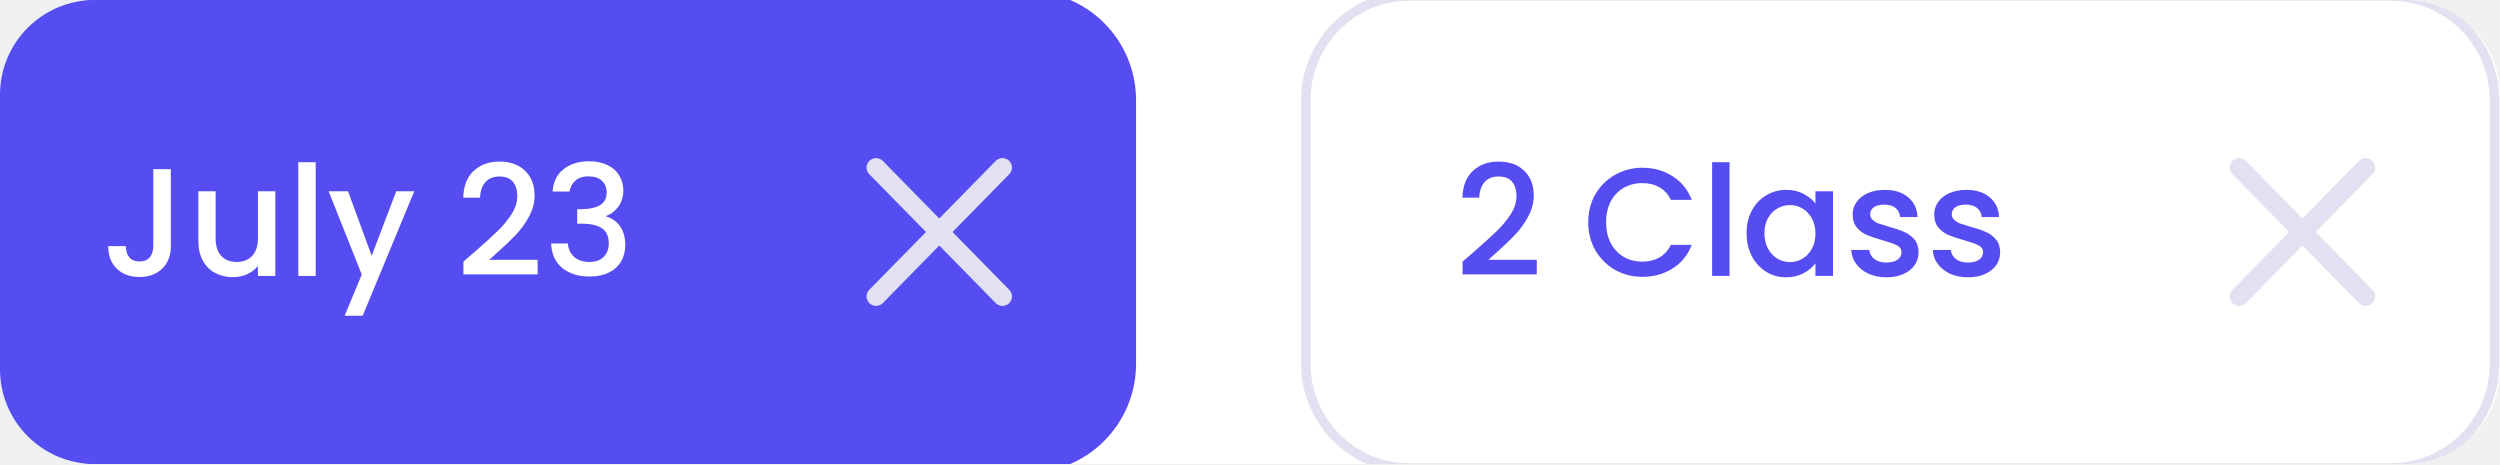
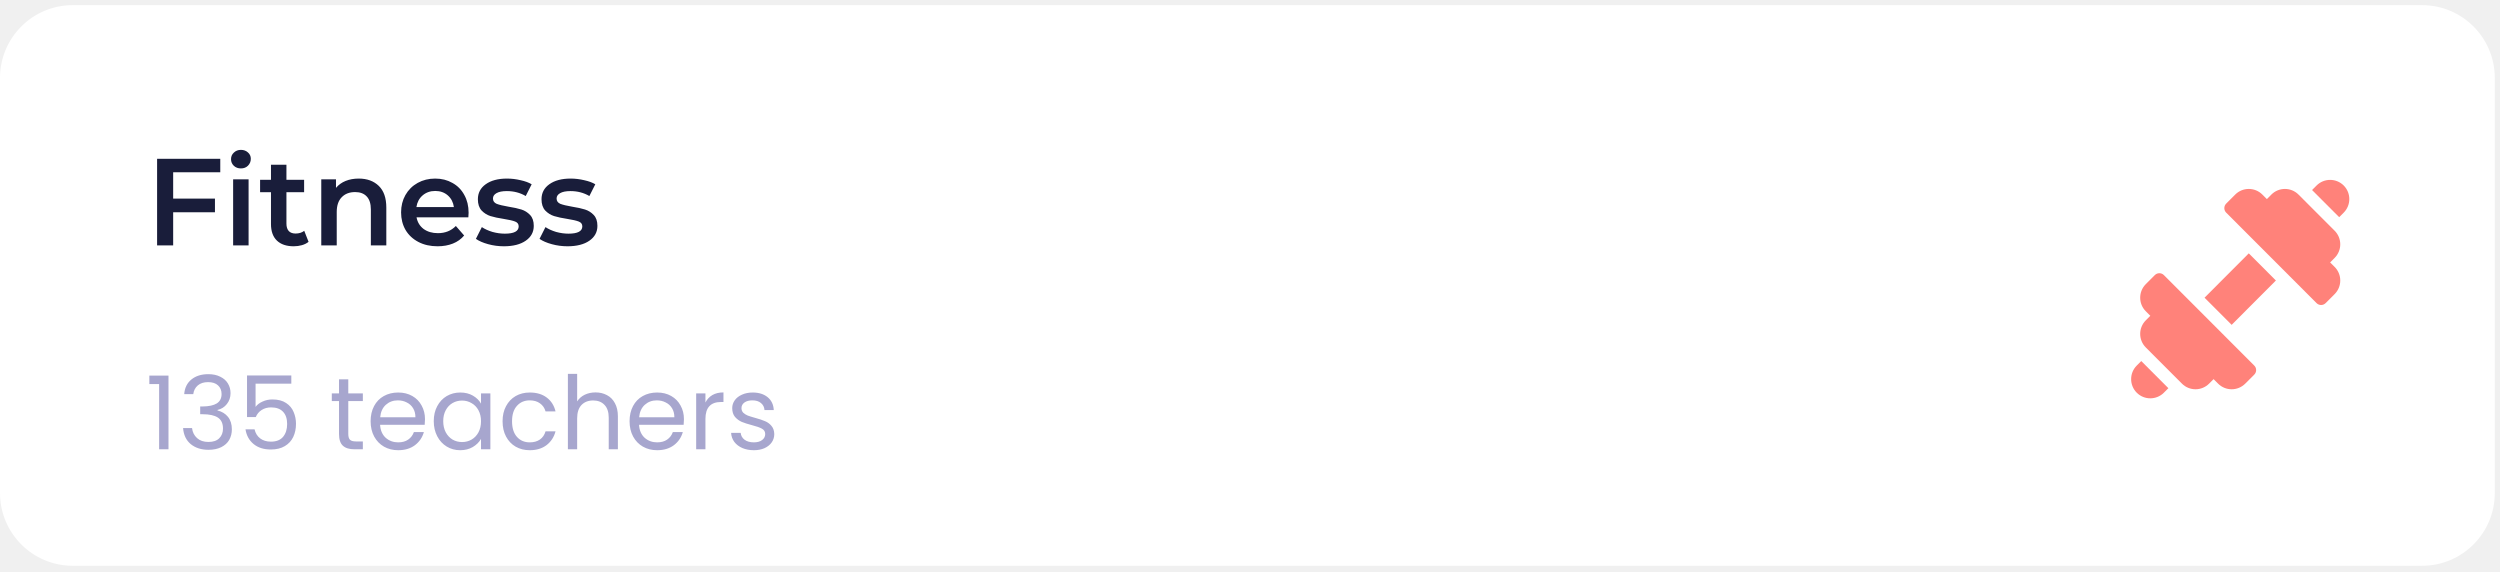
- <svg xmlns="http://www.w3.org/2000/svg" width="264" height="49" viewBox="0 0 264 49" fill="none">
-   <g clip-path="url(#clip0_108_478)">
-     <rect width="264" height="49" rx="10" fill="white" />
-     <path d="M108.529 -0.421H4.882C-1.16 -0.421 -6.059 4.509 -6.059 10.591V38.409C-6.059 44.49 -1.16 49.42 4.882 49.42H108.529C114.571 49.42 119.469 44.49 119.469 38.409V10.591C119.469 4.509 114.571 -0.421 108.529 -0.421Z" fill="#554DF1" stroke="#554DF1" />
-     <path d="M18.04 17.859V25.989C18.04 26.995 17.734 27.79 17.121 28.374C16.519 28.958 15.724 29.25 14.735 29.25C13.746 29.25 12.945 28.958 12.333 28.374C11.731 27.79 11.43 26.995 11.43 25.989H13.284C13.294 26.486 13.418 26.881 13.655 27.173C13.902 27.465 14.262 27.611 14.735 27.611C15.208 27.611 15.568 27.465 15.815 27.173C16.062 26.87 16.186 26.476 16.186 25.989V17.859H18.04ZM29.075 20.196V29.137H27.237V28.082C26.947 28.45 26.566 28.742 26.093 28.958C25.631 29.164 25.136 29.267 24.609 29.267C23.911 29.267 23.282 29.121 22.723 28.828C22.175 28.536 21.739 28.104 21.417 27.53C21.105 26.957 20.949 26.265 20.949 25.453V20.196H22.771V25.177C22.771 25.978 22.97 26.595 23.368 27.027C23.765 27.449 24.308 27.66 24.996 27.66C25.684 27.66 26.227 27.449 26.625 27.027C27.033 26.595 27.237 25.978 27.237 25.177V20.196H29.075ZM33.339 17.129V29.137H31.5V17.129H33.339ZM43.748 20.196L38.299 33.34H36.397L38.202 28.991L34.704 20.196H36.751L39.25 27.011L41.846 20.196H43.748ZM50.098 26.622C51.13 25.724 51.941 24.988 52.532 24.415C53.134 23.831 53.634 23.225 54.032 22.597C54.429 21.97 54.628 21.342 54.628 20.715C54.628 20.066 54.472 19.557 54.161 19.189C53.86 18.822 53.381 18.638 52.726 18.638C52.092 18.638 51.597 18.843 51.242 19.254C50.898 19.655 50.716 20.196 50.694 20.877H48.921C48.953 19.644 49.318 18.703 50.017 18.054C50.727 17.394 51.624 17.064 52.71 17.064C53.881 17.064 54.795 17.388 55.45 18.037C56.117 18.686 56.45 19.552 56.45 20.634C56.45 21.413 56.251 22.165 55.854 22.889C55.467 23.603 54.999 24.247 54.451 24.82C53.913 25.383 53.225 26.037 52.387 26.784L51.662 27.433H56.773V28.974H48.937V27.628L50.098 26.622ZM58.355 20.228C58.419 19.222 58.8 18.438 59.499 17.875C60.209 17.313 61.112 17.031 62.208 17.031C62.96 17.031 63.611 17.166 64.159 17.437C64.707 17.707 65.121 18.075 65.4 18.54C65.68 19.006 65.82 19.53 65.82 20.114C65.82 20.785 65.642 21.358 65.288 21.834C64.933 22.311 64.508 22.63 64.014 22.792V22.857C64.648 23.052 65.142 23.409 65.497 23.928C65.852 24.436 66.029 25.091 66.029 25.891C66.029 26.53 65.884 27.098 65.594 27.595C65.304 28.093 64.874 28.488 64.304 28.78C63.734 29.061 63.052 29.202 62.257 29.202C61.096 29.202 60.139 28.904 59.387 28.309C58.645 27.703 58.248 26.838 58.194 25.713H59.967C60.01 26.286 60.231 26.757 60.628 27.125C61.025 27.482 61.563 27.66 62.24 27.66C62.896 27.66 63.401 27.482 63.756 27.125C64.111 26.757 64.288 26.286 64.288 25.713C64.288 24.956 64.046 24.42 63.562 24.106C63.089 23.782 62.359 23.619 61.37 23.619H60.951V22.094H61.386C62.257 22.083 62.918 21.937 63.369 21.656C63.831 21.375 64.062 20.931 64.062 20.325C64.062 19.806 63.895 19.395 63.562 19.092C63.23 18.778 62.756 18.622 62.144 18.622C61.541 18.622 61.074 18.778 60.741 19.092C60.408 19.395 60.209 19.774 60.144 20.228H58.355Z" fill="white" />
-     <path d="M105.86 17.696L92.512 31.303" stroke="#E2E1F1" stroke-width="2" stroke-linecap="round" stroke-linejoin="round" />
-     <path d="M92.512 17.696L105.86 31.303" stroke="#E2E1F1" stroke-width="2" stroke-linecap="round" stroke-linejoin="round" />
-     <path d="M252.486 -0.421H148.839C142.797 -0.421 137.898 4.509 137.898 10.591V38.409C137.898 44.49 142.797 49.42 148.839 49.42H252.486C258.528 49.42 263.426 44.49 263.426 38.409V10.591C263.426 4.509 258.528 -0.421 252.486 -0.421Z" fill="white" stroke="#E2E1F1" />
-     <path d="M155.611 26.621C156.642 25.723 157.454 24.988 158.045 24.414C158.647 23.83 159.147 23.224 159.545 22.597C159.943 21.97 160.141 21.342 160.141 20.715C160.141 20.066 159.986 19.557 159.674 19.189C159.373 18.822 158.895 18.637 158.239 18.637C157.605 18.637 157.11 18.843 156.755 19.254C156.412 19.654 156.229 20.195 156.207 20.877H154.434C154.466 19.644 154.832 18.702 155.53 18.053C156.239 17.393 157.138 17.064 158.222 17.064C159.395 17.064 160.308 17.388 160.963 18.037C161.63 18.686 161.963 19.552 161.963 20.634C161.963 21.412 161.765 22.164 161.366 22.889C160.979 23.603 160.512 24.247 159.964 24.82C159.427 25.383 158.738 26.037 157.9 26.784L157.174 27.433H162.285V28.974H154.45V27.627L155.611 26.621ZM167.718 23.473C167.718 22.37 167.97 21.38 168.475 20.504C168.991 19.627 169.685 18.946 170.555 18.459C171.436 17.961 172.399 17.713 173.441 17.713C174.634 17.713 175.693 18.01 176.617 18.605C177.553 19.189 178.23 20.022 178.649 21.104H176.44C176.15 20.509 175.747 20.066 175.231 19.773C174.715 19.481 174.118 19.335 173.441 19.335C172.7 19.335 172.039 19.503 171.458 19.838C170.878 20.174 170.421 20.655 170.088 21.283C169.765 21.91 169.604 22.64 169.604 23.473C169.604 24.306 169.765 25.037 170.088 25.664C170.421 26.291 170.878 26.778 171.458 27.124C172.039 27.46 172.7 27.627 173.441 27.627C174.118 27.627 174.715 27.481 175.231 27.189C175.747 26.897 176.15 26.454 176.44 25.859H178.649C178.23 26.94 177.553 27.773 176.617 28.358C175.693 28.942 174.634 29.234 173.441 29.234C172.388 29.234 171.426 28.991 170.555 28.504C169.685 28.006 168.991 27.319 168.475 26.443C167.97 25.567 167.718 24.577 167.718 23.473ZM182.638 17.128V29.137H180.8V17.128H182.638ZM184.439 24.625C184.439 23.727 184.621 22.932 184.988 22.24C185.363 21.548 185.869 21.012 186.503 20.634C187.148 20.244 187.857 20.049 188.631 20.049C189.329 20.049 189.937 20.19 190.453 20.471C190.98 20.742 191.399 21.082 191.711 21.494V20.195H193.565V29.137H191.711V27.806C191.399 28.228 190.974 28.579 190.437 28.861C189.899 29.142 189.287 29.283 188.599 29.283C187.836 29.283 187.137 29.088 186.503 28.698C185.869 28.298 185.363 27.747 184.988 27.043C184.621 26.329 184.439 25.523 184.439 24.625ZM191.711 24.658C191.711 24.041 191.582 23.506 191.324 23.051C191.076 22.597 190.748 22.251 190.34 22.013C189.932 21.775 189.49 21.656 189.018 21.656C188.545 21.656 188.104 21.775 187.696 22.013C187.287 22.24 186.955 22.581 186.697 23.035C186.449 23.479 186.326 24.009 186.326 24.625C186.326 25.242 186.449 25.783 186.697 26.248C186.955 26.713 187.287 27.07 187.696 27.319C188.115 27.557 188.555 27.676 189.018 27.676C189.49 27.676 189.932 27.557 190.34 27.319C190.748 27.081 191.076 26.735 191.324 26.281C191.582 25.815 191.711 25.274 191.711 24.658ZM199.203 29.283C198.504 29.283 197.875 29.158 197.317 28.909C196.769 28.65 196.333 28.303 196.011 27.871C195.689 27.427 195.516 26.935 195.495 26.394H197.398C197.43 26.773 197.607 27.092 197.93 27.352C198.262 27.6 198.676 27.725 199.171 27.725C199.687 27.725 200.084 27.627 200.364 27.433C200.654 27.227 200.799 26.968 200.799 26.654C200.799 26.319 200.638 26.07 200.316 25.907C200.004 25.745 199.504 25.567 198.816 25.372C198.15 25.188 197.607 25.009 197.188 24.836C196.769 24.663 196.403 24.398 196.092 24.041C195.79 23.684 195.64 23.214 195.64 22.629C195.64 22.153 195.78 21.721 196.059 21.331C196.338 20.931 196.737 20.617 197.252 20.39C197.779 20.163 198.381 20.049 199.058 20.049C200.068 20.049 200.88 20.309 201.493 20.828C202.116 21.337 202.449 22.035 202.492 22.922H200.654C200.622 22.521 200.461 22.202 200.171 21.964C199.88 21.726 199.488 21.607 198.994 21.607C198.51 21.607 198.139 21.699 197.881 21.883C197.623 22.067 197.494 22.31 197.494 22.613C197.494 22.851 197.58 23.051 197.752 23.214C197.924 23.376 198.133 23.506 198.381 23.603C198.628 23.69 198.994 23.803 199.477 23.944C200.122 24.117 200.649 24.295 201.057 24.479C201.477 24.652 201.836 24.912 202.138 25.258C202.438 25.605 202.594 26.064 202.605 26.638C202.605 27.146 202.465 27.6 202.186 28.001C201.906 28.401 201.509 28.715 200.993 28.942C200.487 29.169 199.891 29.283 199.203 29.283ZM207.815 29.283C207.117 29.283 206.489 29.158 205.929 28.909C205.381 28.65 204.945 28.303 204.623 27.871C204.3 27.427 204.129 26.935 204.107 26.394H206.009C206.042 26.773 206.219 27.092 206.542 27.352C206.875 27.6 207.289 27.725 207.783 27.725C208.299 27.725 208.697 27.627 208.976 27.433C209.266 27.227 209.411 26.968 209.411 26.654C209.411 26.319 209.25 26.07 208.928 25.907C208.617 25.745 208.117 25.567 207.428 25.372C206.763 25.188 206.219 25.009 205.8 24.836C205.381 24.663 205.016 24.398 204.704 24.041C204.403 23.684 204.252 23.214 204.252 22.629C204.252 22.153 204.393 21.721 204.671 21.331C204.951 20.931 205.348 20.617 205.864 20.39C206.392 20.163 206.993 20.049 207.67 20.049C208.681 20.049 209.492 20.309 210.105 20.828C210.729 21.337 211.062 22.035 211.104 22.922H209.266C209.234 22.521 209.073 22.202 208.783 21.964C208.492 21.726 208.101 21.607 207.606 21.607C207.122 21.607 206.751 21.699 206.493 21.883C206.235 22.067 206.106 22.31 206.106 22.613C206.106 22.851 206.193 23.051 206.364 23.214C206.537 23.376 206.747 23.506 206.993 23.603C207.241 23.69 207.606 23.803 208.089 23.944C208.734 24.117 209.262 24.295 209.669 24.479C210.089 24.652 210.449 24.912 210.75 25.258C211.051 25.605 211.207 26.064 211.217 26.638C211.217 27.146 211.078 27.6 210.798 28.001C210.519 28.401 210.121 28.715 209.605 28.942C209.1 29.169 208.504 29.283 207.815 29.283Z" fill="#554DF1" />
-     <path d="M249.813 17.696L236.465 31.303" stroke="#E2E1F1" stroke-width="2" stroke-linecap="round" stroke-linejoin="round" />
-     <path d="M236.465 17.696L249.813 31.303" stroke="#E2E1F1" stroke-width="2" stroke-linecap="round" stroke-linejoin="round" />
-   </g>
-   <defs>
-     <clipPath id="clip0_108_478">
-       <rect width="264" height="49" rx="10" fill="white" />
-     </clipPath>
-   </defs>
+ <svg xmlns="http://www.w3.org/2000/svg" width="302" height="69" viewBox="0 0 302 69" fill="none">
+   <path d="M292.585 0.622H8.786C3.934 0.622 0 4.559 0 9.417V59.551C0 64.408 3.934 68.346 8.786 68.346H292.585C297.437 68.346 301.371 64.408 301.371 59.551V9.417C301.371 4.559 297.437 0.622 292.585 0.622Z" fill="white" />
+   <path d="M20.918 20.81V23.995H25.967V25.639H20.918V29.647H18.977V19.18H26.609V20.81H20.918ZM28.162 21.662H30.029V29.647H28.162V21.662ZM29.103 20.346C28.764 20.346 28.481 20.242 28.252 20.032C28.023 19.813 27.908 19.544 27.908 19.225C27.908 18.906 28.023 18.642 28.252 18.433C28.481 18.213 28.764 18.104 29.103 18.104C29.442 18.104 29.725 18.208 29.954 18.418C30.183 18.617 30.298 18.871 30.298 19.18C30.298 19.509 30.183 19.788 29.954 20.017C29.735 20.236 29.451 20.346 29.103 20.346ZM37.274 29.213C37.055 29.392 36.786 29.527 36.468 29.617C36.159 29.706 35.83 29.751 35.482 29.751C34.606 29.751 33.928 29.522 33.45 29.063C32.973 28.605 32.734 27.937 32.734 27.06V23.217H31.419V21.722H32.734V19.898H34.601V21.722H36.737V23.217H34.601V27.015C34.601 27.404 34.695 27.703 34.885 27.912C35.074 28.112 35.347 28.211 35.706 28.211C36.124 28.211 36.473 28.101 36.752 27.882L37.274 29.213ZM43.336 21.572C44.342 21.572 45.148 21.866 45.756 22.455C46.363 23.043 46.667 23.915 46.667 25.071V29.647H44.8V25.31C44.8 24.613 44.636 24.09 44.307 23.741C43.978 23.382 43.51 23.202 42.903 23.202C42.216 23.202 41.673 23.412 41.275 23.83C40.877 24.239 40.677 24.832 40.677 25.61V29.647H38.81V21.662H40.588V22.694C40.896 22.325 41.285 22.046 41.753 21.857C42.221 21.667 42.749 21.572 43.336 21.572ZM56.607 25.699C56.607 25.828 56.597 26.013 56.577 26.252H50.318C50.428 26.841 50.712 27.309 51.17 27.658C51.638 27.997 52.215 28.166 52.902 28.166C53.779 28.166 54.501 27.877 55.068 27.299L56.069 28.45C55.71 28.879 55.257 29.203 54.71 29.422C54.162 29.641 53.545 29.751 52.858 29.751C51.981 29.751 51.209 29.577 50.542 29.228C49.875 28.879 49.357 28.396 48.989 27.777C48.63 27.15 48.451 26.442 48.451 25.654C48.451 24.877 48.626 24.179 48.974 23.561C49.332 22.933 49.825 22.445 50.453 22.096C51.08 21.747 51.787 21.572 52.574 21.572C53.35 21.572 54.042 21.747 54.65 22.096C55.267 22.434 55.745 22.918 56.084 23.546C56.432 24.164 56.607 24.882 56.607 25.699ZM52.574 23.068C51.976 23.068 51.468 23.247 51.05 23.606C50.642 23.955 50.393 24.423 50.303 25.011H54.829C54.749 24.433 54.505 23.965 54.097 23.606C53.689 23.247 53.181 23.068 52.574 23.068ZM60.865 29.751C60.217 29.751 59.585 29.667 58.968 29.497C58.35 29.327 57.857 29.114 57.489 28.854L58.206 27.434C58.564 27.673 58.993 27.867 59.49 28.017C59.998 28.157 60.496 28.226 60.984 28.226C62.099 28.226 62.657 27.932 62.657 27.344C62.657 27.065 62.513 26.871 62.224 26.761C61.945 26.651 61.492 26.546 60.865 26.447C60.207 26.347 59.67 26.232 59.252 26.103C58.843 25.974 58.485 25.749 58.176 25.43C57.877 25.101 57.728 24.647 57.728 24.069C57.728 23.312 58.042 22.709 58.669 22.26C59.306 21.802 60.163 21.572 61.238 21.572C61.786 21.572 62.334 21.637 62.881 21.767C63.429 21.886 63.877 22.051 64.225 22.26L63.508 23.681C62.831 23.282 62.07 23.083 61.223 23.083C60.675 23.083 60.257 23.167 59.968 23.337C59.69 23.496 59.55 23.711 59.55 23.98C59.55 24.279 59.7 24.493 59.998 24.623C60.307 24.742 60.78 24.857 61.417 24.966C62.055 25.066 62.578 25.181 62.986 25.31C63.394 25.44 63.742 25.66 64.031 25.968C64.33 26.277 64.479 26.716 64.479 27.284C64.479 28.032 64.156 28.63 63.508 29.078C62.861 29.527 61.98 29.751 60.865 29.751ZM68.552 29.751C67.905 29.751 67.272 29.667 66.655 29.497C66.037 29.327 65.545 29.114 65.176 28.854L65.893 27.434C66.252 27.673 66.68 27.867 67.178 28.017C67.686 28.157 68.183 28.226 68.671 28.226C69.787 28.226 70.344 27.932 70.344 27.344C70.344 27.065 70.2 26.871 69.911 26.761C69.632 26.651 69.179 26.546 68.552 26.447C67.895 26.347 67.357 26.232 66.939 26.103C66.53 25.974 66.172 25.749 65.863 25.43C65.564 25.101 65.415 24.647 65.415 24.069C65.415 23.312 65.729 22.709 66.356 22.26C66.993 21.802 67.85 21.572 68.925 21.572C69.473 21.572 70.021 21.637 70.568 21.767C71.116 21.886 71.564 22.051 71.913 22.26L71.196 23.681C70.519 23.282 69.757 23.083 68.91 23.083C68.363 23.083 67.944 23.167 67.656 23.337C67.377 23.496 67.237 23.711 67.237 23.98C67.237 24.279 67.387 24.493 67.686 24.623C67.994 24.742 68.467 24.857 69.105 24.966C69.742 25.066 70.265 25.181 70.673 25.31C71.081 25.44 71.43 25.66 71.719 25.968C72.017 26.277 72.167 26.716 72.167 27.284C72.167 28.032 71.843 28.63 71.196 29.078C70.548 29.527 69.667 29.751 68.552 29.751Z" fill="#191D3A" />
+   <path d="M18.041 46.394V45.371H20.354V54.274H19.222V46.394H18.041ZM22.252 47.612C22.309 46.857 22.6 46.266 23.125 45.839C23.65 45.413 24.331 45.199 25.167 45.199C25.725 45.199 26.204 45.302 26.606 45.507C27.016 45.704 27.324 45.975 27.529 46.32C27.742 46.664 27.849 47.054 27.849 47.489C27.849 47.999 27.701 48.438 27.406 48.807C27.119 49.176 26.742 49.415 26.274 49.521V49.583C26.807 49.714 27.23 49.972 27.541 50.358C27.853 50.745 28.009 51.249 28.009 51.873C28.009 52.341 27.902 52.764 27.689 53.141C27.476 53.511 27.156 53.802 26.729 54.016C26.303 54.229 25.79 54.336 25.192 54.336C24.322 54.336 23.609 54.11 23.051 53.658C22.494 53.198 22.182 52.55 22.116 51.713H23.199C23.256 52.205 23.457 52.607 23.802 52.92C24.146 53.232 24.605 53.388 25.179 53.388C25.753 53.388 26.188 53.24 26.483 52.944C26.787 52.641 26.938 52.25 26.938 51.775C26.938 51.159 26.733 50.715 26.323 50.445C25.913 50.174 25.294 50.038 24.466 50.038H24.183V49.102H24.478C25.233 49.094 25.803 48.971 26.188 48.733C26.573 48.487 26.766 48.109 26.766 47.6C26.766 47.165 26.623 46.816 26.336 46.553C26.057 46.291 25.655 46.16 25.13 46.16C24.622 46.16 24.212 46.291 23.9 46.553C23.588 46.816 23.404 47.169 23.346 47.612H22.252ZM35.191 46.344H30.873V49.152C31.062 48.889 31.34 48.676 31.709 48.511C32.078 48.339 32.476 48.253 32.903 48.253C33.583 48.253 34.137 48.396 34.563 48.684C34.99 48.963 35.293 49.328 35.474 49.78C35.662 50.223 35.756 50.695 35.756 51.196C35.756 51.787 35.646 52.316 35.424 52.784C35.203 53.252 34.863 53.621 34.403 53.892C33.952 54.163 33.391 54.299 32.718 54.299C31.857 54.299 31.16 54.077 30.627 53.634C30.094 53.191 29.77 52.599 29.655 51.861H30.75C30.857 52.329 31.082 52.694 31.427 52.957C31.771 53.219 32.206 53.351 32.73 53.351C33.378 53.351 33.866 53.158 34.194 52.772C34.522 52.378 34.686 51.861 34.686 51.22C34.686 50.58 34.522 50.087 34.194 49.743C33.866 49.39 33.382 49.213 32.743 49.213C32.308 49.213 31.927 49.32 31.599 49.533C31.279 49.738 31.045 50.022 30.898 50.383H29.84V45.359H35.191V46.344ZM42.073 48.45V52.427C42.073 52.755 42.143 52.989 42.282 53.129C42.422 53.26 42.664 53.326 43.008 53.326H43.832V54.274H42.824C42.2 54.274 41.733 54.131 41.421 53.843C41.11 53.556 40.954 53.084 40.954 52.427V48.45H40.081V47.526H40.954V45.827H42.073V47.526H43.832V48.45H42.073ZM51.339 50.642C51.339 50.855 51.327 51.081 51.302 51.319H45.914C45.955 51.984 46.181 52.505 46.591 52.883C47.009 53.252 47.514 53.437 48.104 53.437C48.588 53.437 48.99 53.326 49.309 53.104C49.637 52.875 49.867 52.571 49.998 52.193H51.204C51.023 52.841 50.663 53.371 50.121 53.782C49.58 54.184 48.907 54.385 48.104 54.385C47.464 54.385 46.89 54.242 46.382 53.954C45.882 53.666 45.488 53.26 45.201 52.735C44.914 52.201 44.77 51.585 44.77 50.888C44.77 50.19 44.91 49.578 45.189 49.053C45.467 48.528 45.857 48.125 46.357 47.846C46.866 47.559 47.448 47.416 48.104 47.416C48.744 47.416 49.309 47.555 49.801 47.834C50.294 48.113 50.671 48.499 50.933 48.992C51.204 49.476 51.339 50.026 51.339 50.642ZM50.183 50.408C50.183 49.981 50.088 49.615 49.9 49.312C49.711 48.999 49.453 48.766 49.125 48.61C48.805 48.445 48.448 48.364 48.055 48.364C47.489 48.364 47.005 48.544 46.603 48.905C46.21 49.267 45.984 49.767 45.927 50.408H50.183ZM52.398 50.876C52.398 50.186 52.538 49.583 52.817 49.066C53.095 48.54 53.477 48.134 53.961 47.846C54.453 47.559 54.998 47.416 55.597 47.416C56.187 47.416 56.7 47.543 57.134 47.797C57.569 48.051 57.893 48.371 58.106 48.758V47.526H59.238V54.274H58.106V53.018C57.885 53.412 57.552 53.74 57.11 54.003C56.675 54.257 56.166 54.385 55.584 54.385C54.986 54.385 54.444 54.237 53.961 53.942C53.477 53.646 53.095 53.232 52.817 52.698C52.538 52.164 52.398 51.557 52.398 50.876ZM58.106 50.888C58.106 50.379 58.003 49.935 57.798 49.558C57.593 49.181 57.315 48.893 56.962 48.696C56.617 48.491 56.236 48.388 55.818 48.388C55.4 48.388 55.018 48.487 54.674 48.684C54.33 48.881 54.055 49.168 53.85 49.546C53.645 49.923 53.542 50.366 53.542 50.876C53.542 51.393 53.645 51.844 53.85 52.23C54.055 52.607 54.33 52.899 54.674 53.104C55.018 53.301 55.4 53.4 55.818 53.4C56.236 53.4 56.617 53.301 56.962 53.104C57.315 52.899 57.593 52.607 57.798 52.23C58.003 51.844 58.106 51.397 58.106 50.888ZM60.711 50.888C60.711 50.19 60.85 49.583 61.129 49.066C61.408 48.54 61.794 48.134 62.285 47.846C62.786 47.559 63.356 47.416 63.995 47.416C64.824 47.416 65.504 47.617 66.037 48.019C66.579 48.421 66.935 48.979 67.107 49.694H65.902C65.787 49.283 65.562 48.959 65.225 48.721C64.897 48.482 64.487 48.364 63.995 48.364C63.356 48.364 62.839 48.585 62.445 49.029C62.052 49.464 61.855 50.083 61.855 50.888C61.855 51.701 62.052 52.329 62.445 52.772C62.839 53.215 63.356 53.437 63.995 53.437C64.487 53.437 64.897 53.322 65.225 53.092C65.553 52.862 65.779 52.533 65.902 52.107H67.107C66.927 52.797 66.566 53.351 66.025 53.769C65.484 54.18 64.807 54.385 63.995 54.385C63.356 54.385 62.786 54.242 62.285 53.954C61.794 53.666 61.408 53.26 61.129 52.735C60.85 52.21 60.711 51.594 60.711 50.888ZM71.947 47.403C72.455 47.403 72.915 47.514 73.325 47.736C73.735 47.949 74.054 48.273 74.284 48.708C74.522 49.144 74.641 49.673 74.641 50.297V54.274H73.534V50.457C73.534 49.784 73.366 49.27 73.029 48.918C72.693 48.556 72.234 48.376 71.652 48.376C71.061 48.376 70.59 48.561 70.237 48.93C69.893 49.299 69.72 49.837 69.72 50.543V54.274H68.601V45.162H69.72V48.487C69.942 48.142 70.245 47.876 70.631 47.686C71.024 47.497 71.463 47.403 71.947 47.403ZM82.62 50.642C82.62 50.855 82.607 51.081 82.583 51.319H77.195C77.236 51.984 77.462 52.505 77.872 52.883C78.29 53.252 78.794 53.437 79.385 53.437C79.868 53.437 80.27 53.326 80.59 53.104C80.918 52.875 81.148 52.571 81.279 52.193H82.484C82.304 52.841 81.943 53.371 81.402 53.782C80.861 54.184 80.188 54.385 79.385 54.385C78.745 54.385 78.171 54.242 77.662 53.954C77.162 53.666 76.769 53.26 76.482 52.735C76.195 52.201 76.051 51.585 76.051 50.888C76.051 50.19 76.191 49.578 76.469 49.053C76.748 48.528 77.138 48.125 77.638 47.846C78.146 47.559 78.729 47.416 79.385 47.416C80.024 47.416 80.59 47.555 81.082 47.834C81.574 48.113 81.951 48.499 82.214 48.992C82.484 49.476 82.62 50.026 82.62 50.642ZM81.463 50.408C81.463 49.981 81.369 49.615 81.18 49.312C80.992 48.999 80.734 48.766 80.406 48.61C80.086 48.445 79.729 48.364 79.335 48.364C78.769 48.364 78.286 48.544 77.884 48.905C77.49 49.267 77.265 49.767 77.207 50.408H81.463ZM85.217 48.622C85.413 48.236 85.692 47.937 86.053 47.723C86.422 47.51 86.869 47.403 87.394 47.403V48.561H87.099C85.844 48.561 85.217 49.242 85.217 50.605V54.274H84.097V47.526H85.217V48.622ZM91.072 54.385C90.555 54.385 90.092 54.299 89.682 54.126C89.273 53.946 88.948 53.7 88.71 53.388C88.473 53.067 88.341 52.702 88.317 52.292H89.473C89.506 52.629 89.662 52.903 89.94 53.117C90.228 53.33 90.601 53.437 91.06 53.437C91.487 53.437 91.822 53.343 92.068 53.154C92.314 52.965 92.437 52.727 92.437 52.439C92.437 52.144 92.306 51.927 92.044 51.787C91.782 51.639 91.376 51.496 90.826 51.356C90.326 51.225 89.916 51.093 89.596 50.962C89.285 50.822 89.014 50.621 88.784 50.358C88.563 50.087 88.452 49.735 88.452 49.299C88.452 48.955 88.555 48.639 88.76 48.351C88.965 48.064 89.256 47.839 89.633 47.674C90.011 47.502 90.441 47.416 90.924 47.416C91.671 47.416 92.274 47.605 92.733 47.982C93.192 48.359 93.438 48.876 93.471 49.533H92.351C92.327 49.181 92.183 48.898 91.921 48.684C91.667 48.47 91.323 48.364 90.888 48.364C90.486 48.364 90.166 48.45 89.928 48.622C89.691 48.795 89.571 49.021 89.571 49.299C89.571 49.521 89.642 49.706 89.781 49.854C89.928 49.993 90.109 50.108 90.322 50.198C90.543 50.28 90.847 50.375 91.232 50.482C91.716 50.613 92.11 50.745 92.413 50.876C92.717 50.999 92.975 51.188 93.188 51.442C93.409 51.696 93.524 52.029 93.532 52.439C93.532 52.809 93.43 53.141 93.225 53.437C93.02 53.732 92.729 53.966 92.351 54.139C91.982 54.303 91.556 54.385 91.072 54.385Z" fill="#A7A6CE" />
+   <path d="M272.315 44.16C261.459 33.293 272.252 44.097 261.396 33.23C261.095 32.928 260.606 32.928 260.304 33.23L259.213 34.323C258.309 35.227 258.309 36.698 259.213 37.602L259.758 38.148L259.213 38.695C258.309 39.599 258.309 41.07 259.213 41.974L263.58 46.345C264.484 47.249 265.953 47.249 266.856 46.345L267.401 45.799L267.947 46.345C268.85 47.249 270.32 47.249 271.223 46.345L272.315 45.253C272.617 44.95 272.617 44.461 272.315 44.16Z" fill="#FF827A" />
+   <path d="M282.026 32.246L281.48 31.7L282.026 31.153C282.929 30.249 282.929 28.778 282.026 27.874L277.658 23.502C276.755 22.598 275.286 22.598 274.383 23.502L273.837 24.049L273.292 23.502C272.388 22.598 270.918 22.598 270.015 23.502L268.924 24.595C268.622 24.897 268.622 25.386 268.924 25.688L279.843 36.618C280.144 36.92 280.633 36.92 280.934 36.618L282.026 35.525C282.929 34.621 282.929 33.15 282.026 32.246Z" fill="#FF827A" />
+   <path d="M283.119 22.409C282.216 21.505 280.747 21.505 279.843 22.409L279.297 22.955L282.573 26.234L283.119 25.688C284.022 24.784 284.022 23.313 283.119 22.409Z" fill="#FF827A" />
+   <path d="M258.664 43.614L258.119 44.16C257.216 45.064 257.216 46.535 258.119 47.439C259.022 48.343 260.491 48.343 261.394 47.439L261.94 46.893L258.664 43.614Z" fill="#FF827A" />
+   <path d="M271.652 30.606L266.307 35.963L269.583 39.242L274.928 33.885L271.652 30.606Z" fill="#FF827A" />
</svg>
